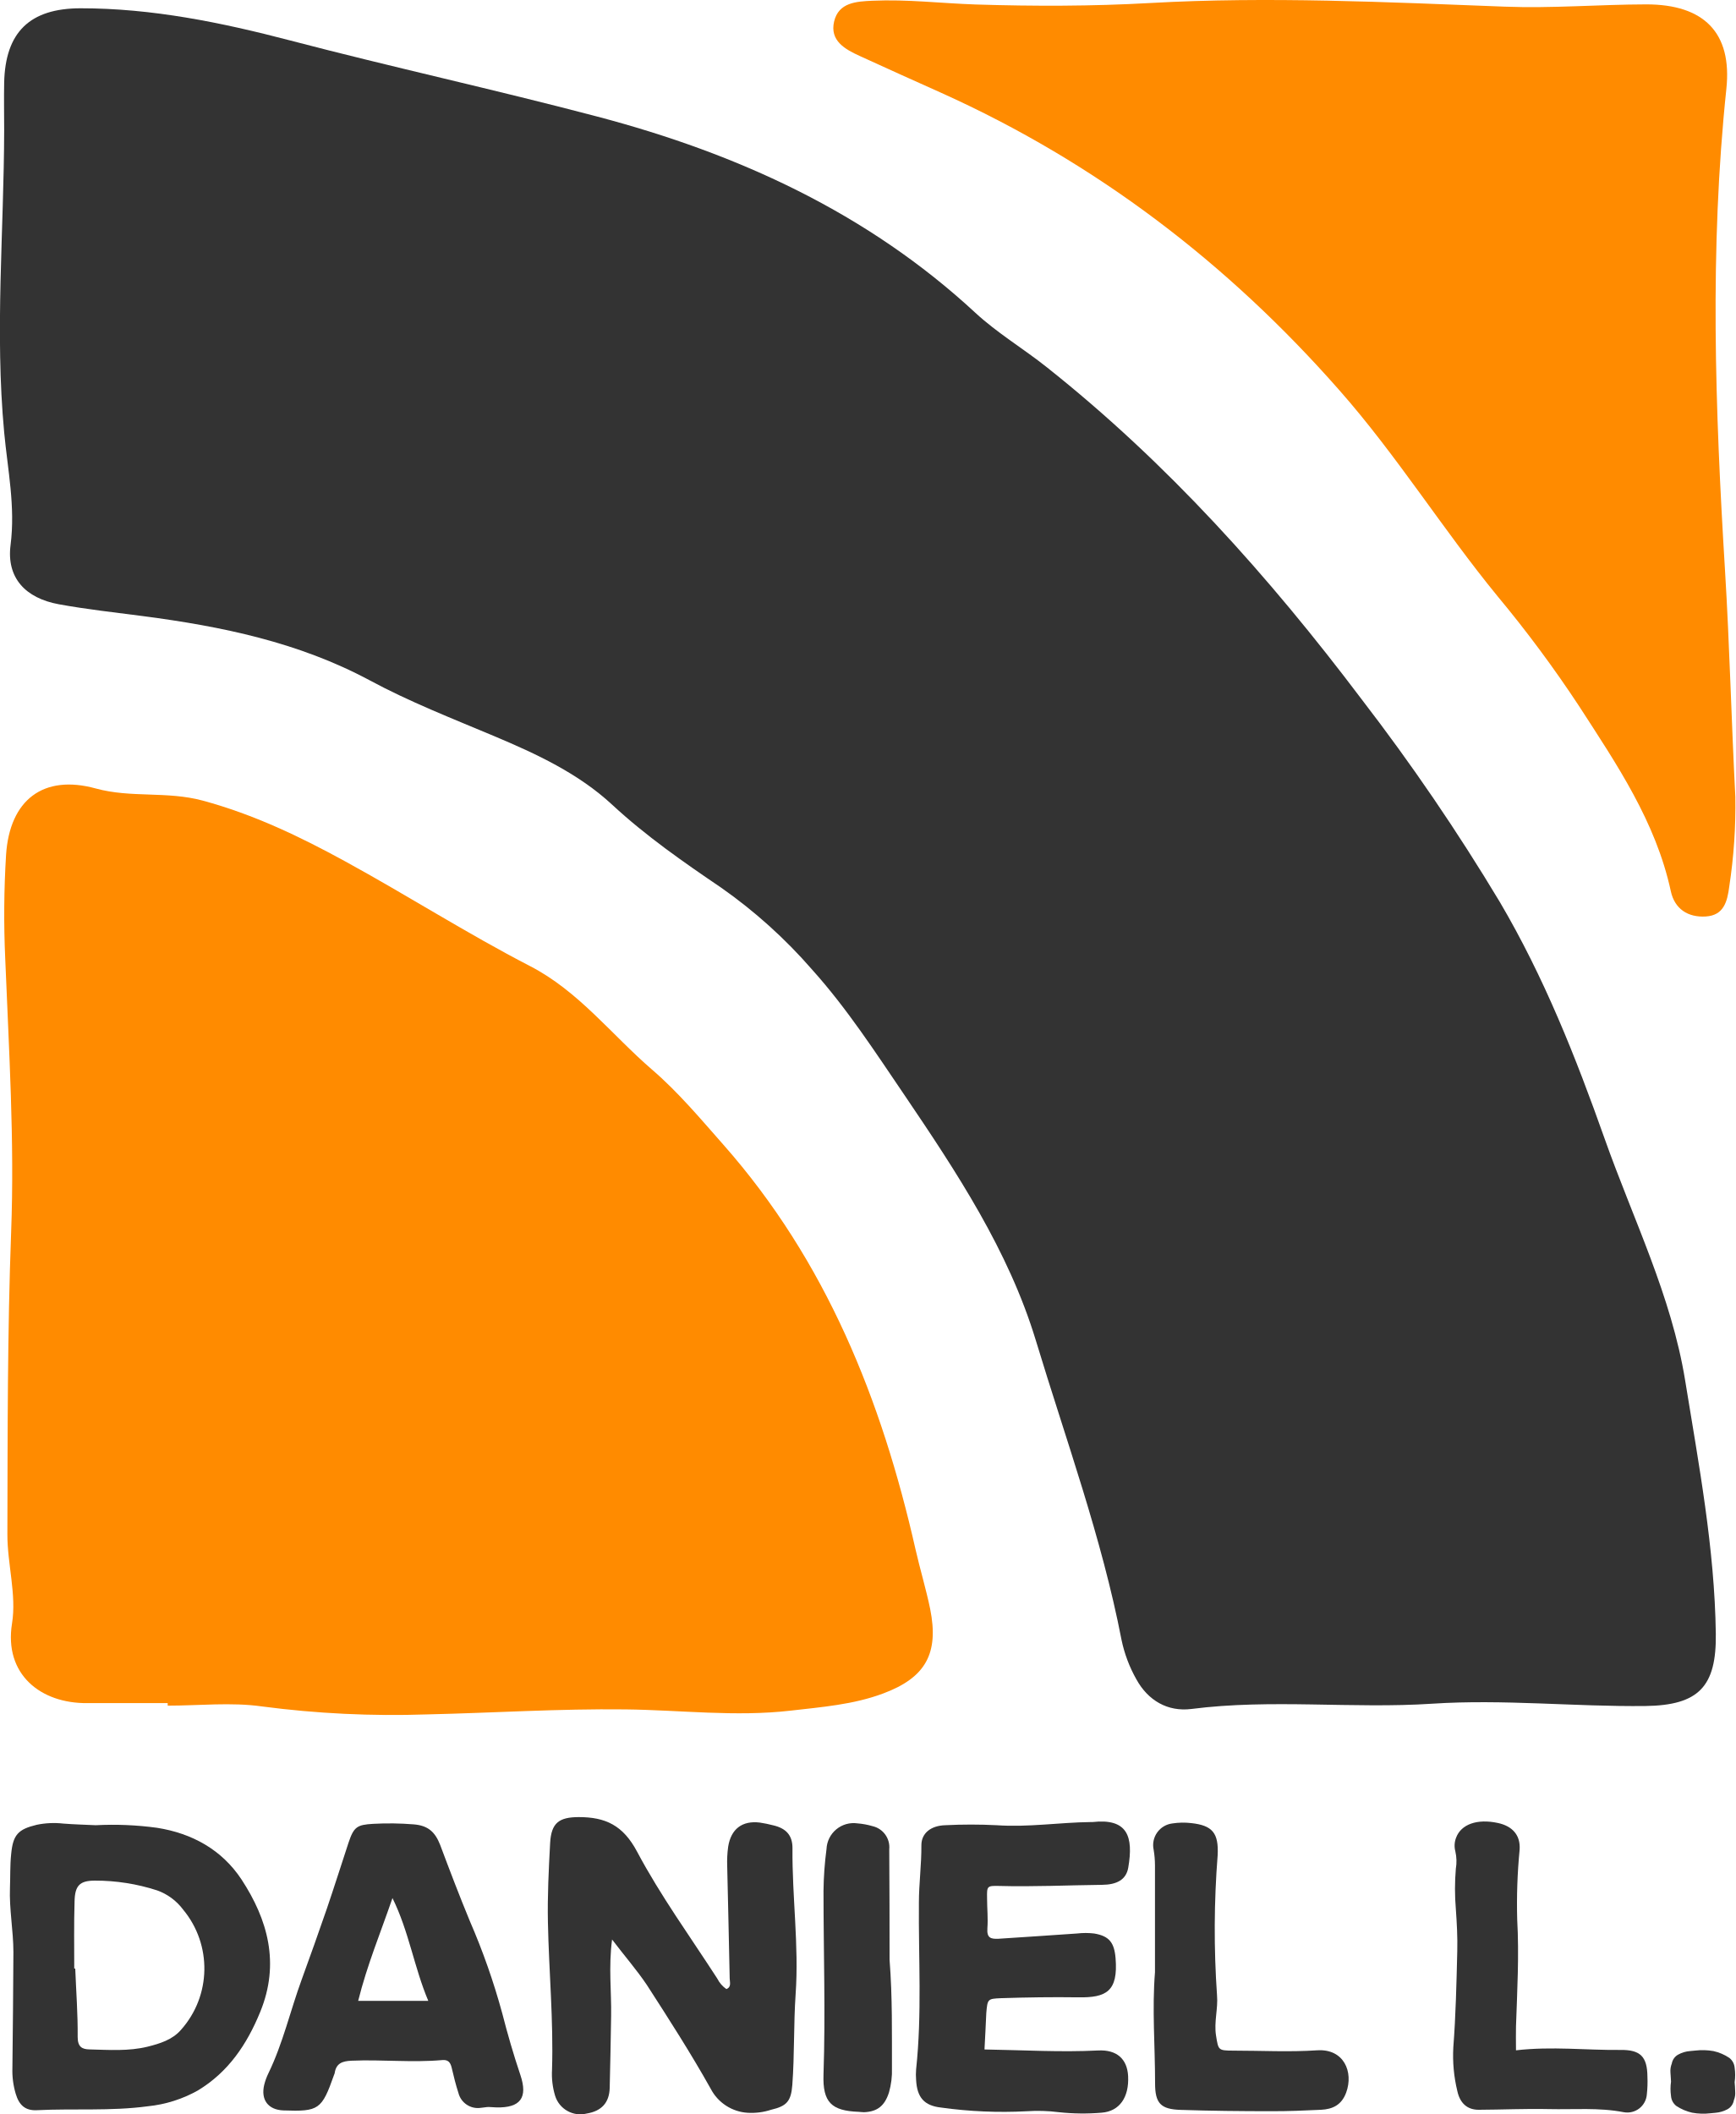
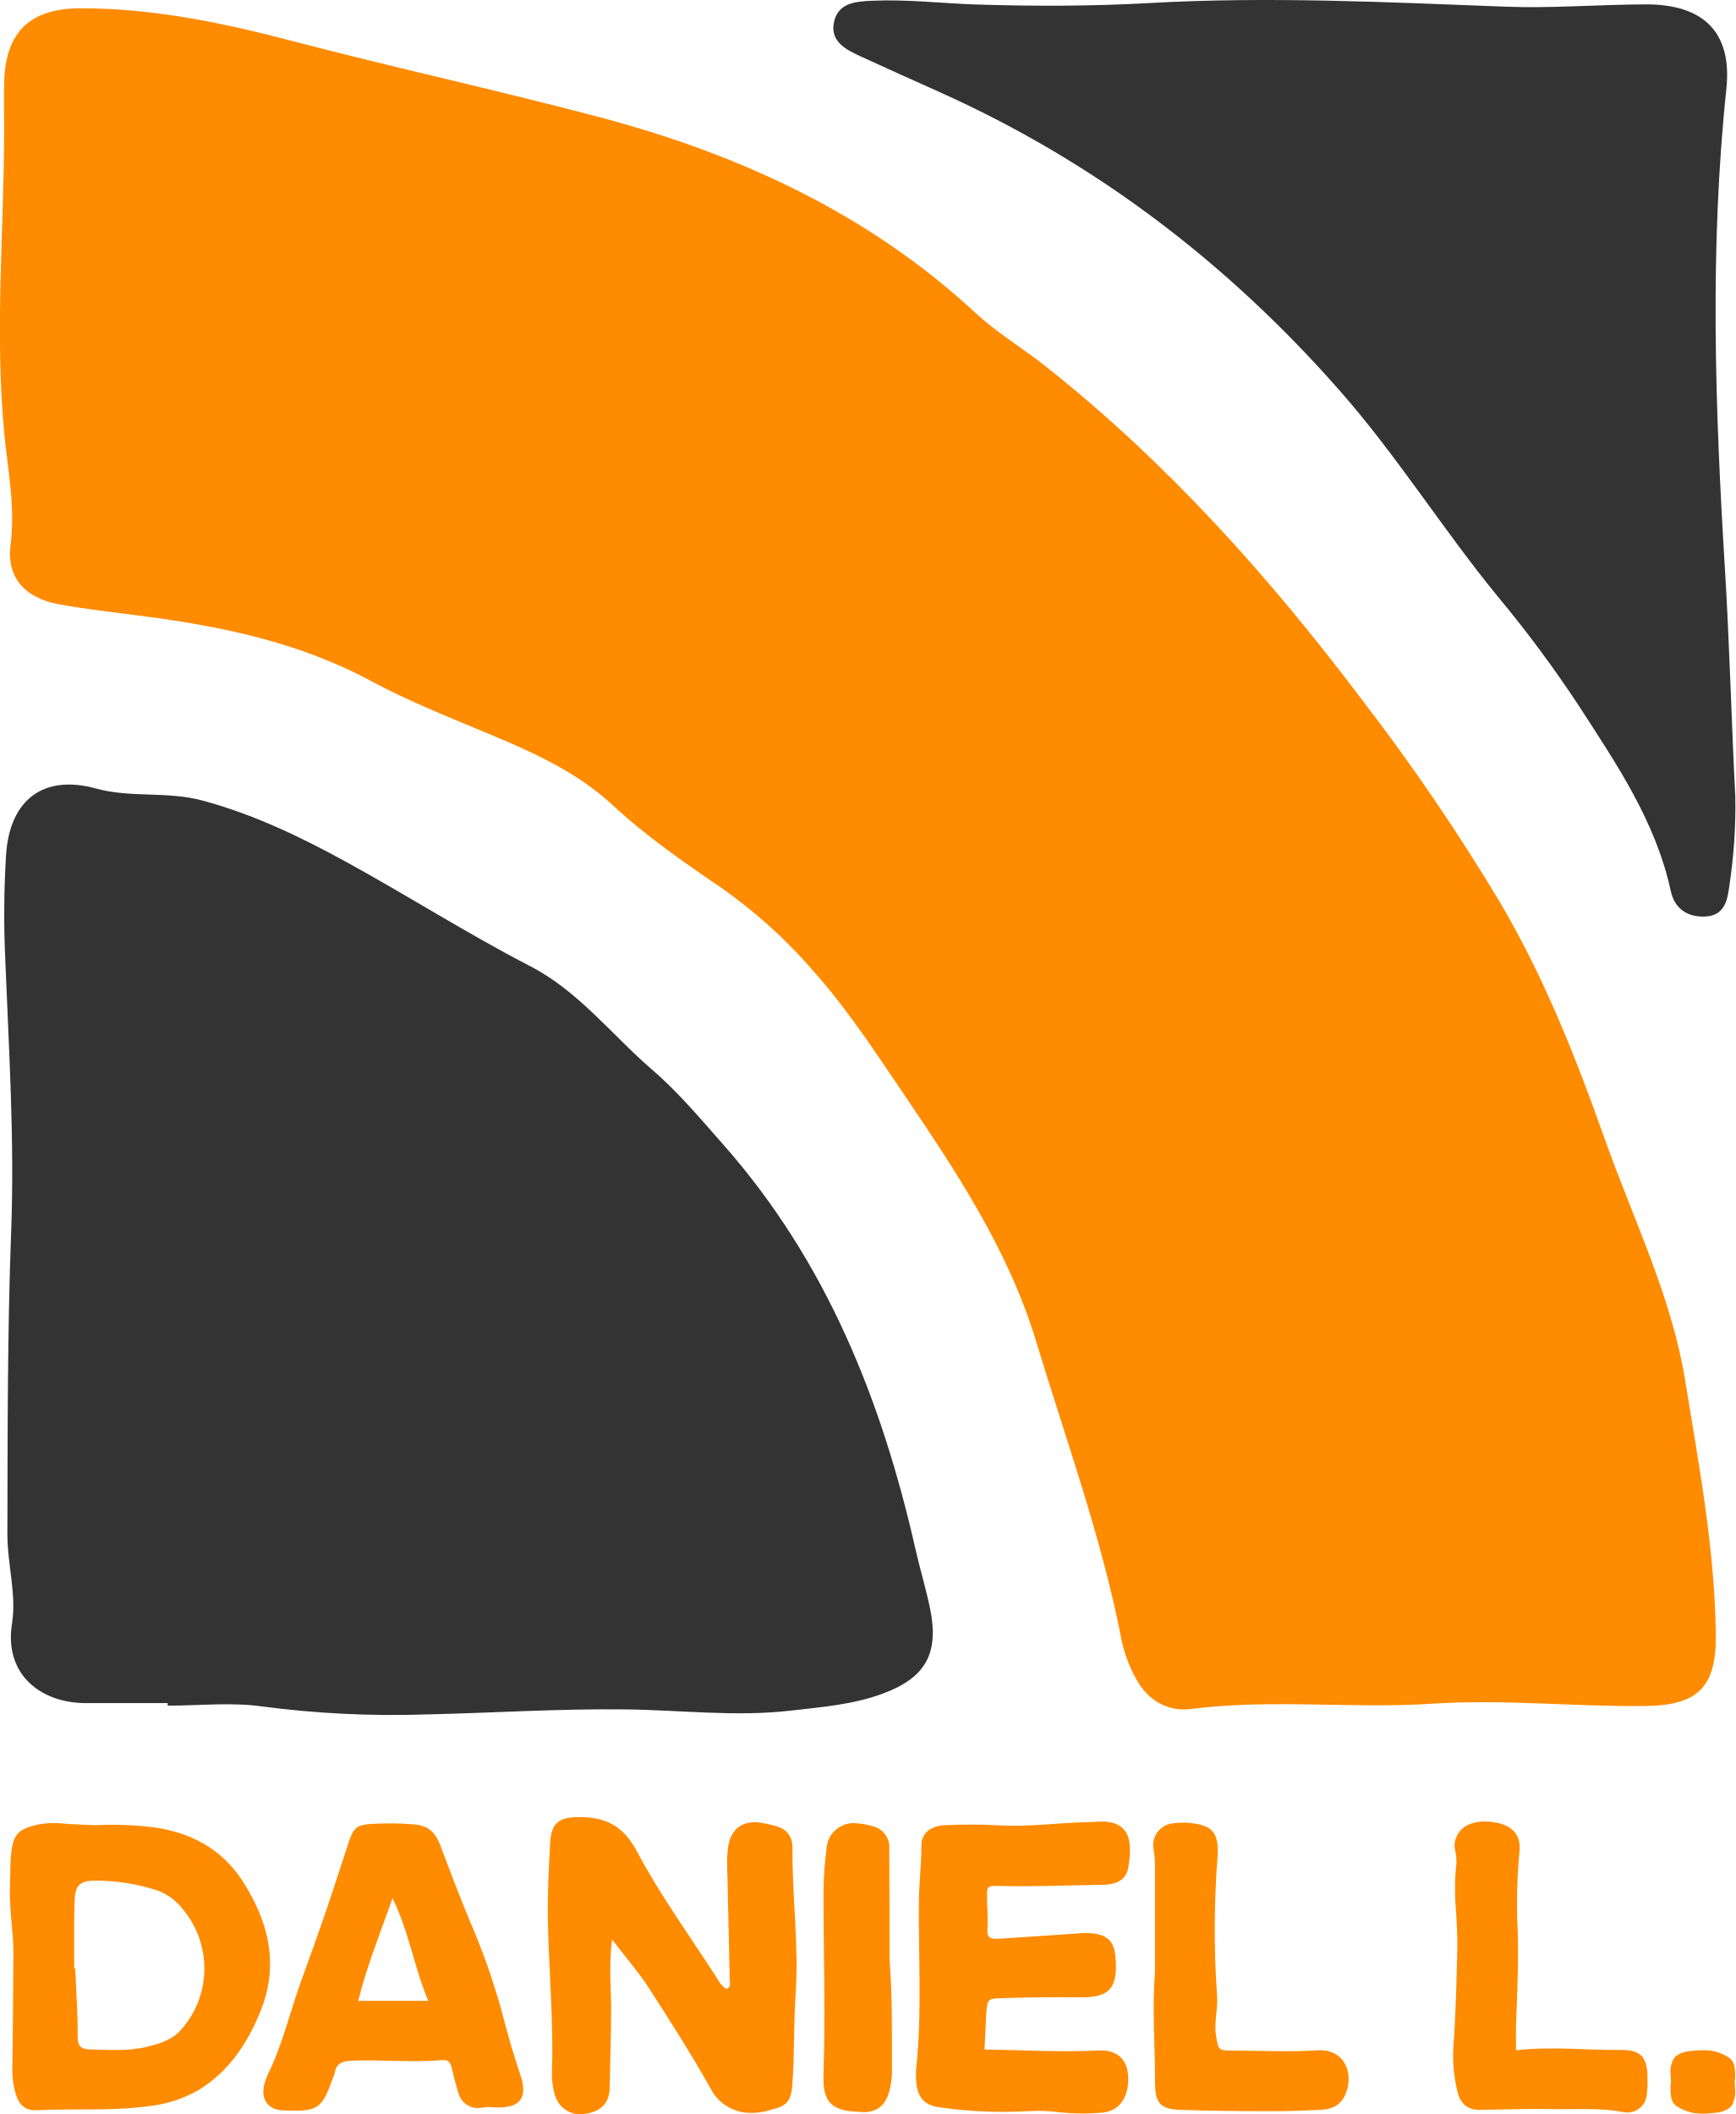
<svg xmlns="http://www.w3.org/2000/svg" viewBox="0 0 328.93 400.64">
  <defs>
-     <style>.cls-1{fill:#333;}.cls-2{fill:#ff8b00;}</style>
+     <style>.cls-1{fill:#ff8b00;}.cls-2{fill:#333;}</style>
  </defs>
  <g id="Layer_2" data-name="Layer 2">
    <g id="Layer_6" data-name="Layer 6">
      <path class="cls-1" d="M271.46,322.88c-15.2,1-30.46-.95-45.66,1-4.51.57-8.23-1.61-10.43-5.61a26,26,0,0,1-2.82-7.49C208.8,291.39,202,272.85,196.3,254c-5.17-17-15-31.86-24.87-46.44-5.53-8.13-10.87-16.4-17.52-23.8a95.27,95.27,0,0,0-17.25-15.54c-7.16-4.86-14.23-9.77-20.64-15.71s-14.33-9.62-22.36-13S77.59,133,70,128.9c-13.46-7.2-28-10.18-42.85-12.13-5.33-.7-10.68-1.28-16-2.25-6.33-1.16-9.94-5-9.15-11.21C2.94,96,1.45,89,.79,81.93-1,62.85.75,43.76.79,24.67c0-3-.06-6,0-9C1,6.1,5.65,1.58,15.26,1.57,28.82,1.56,42,4.27,55,7.67,74.35,12.74,93.9,17,113.22,22.1c26.55,7,51.14,18.2,71.63,37.18,4.14,3.83,9.09,6.78,13.53,10.31,22.86,18.14,42.12,39.66,59.64,62.89a402.94,402.94,0,0,1,26.21,38.44c8.42,14.3,14.42,29.46,19.9,44.94,5.37,15.16,12.63,29.69,15.24,45.77,2.58,15.91,5.59,31.79,5.81,48,.13,10-3.23,13.56-13.36,13.69C298.37,323.47,284.93,322,271.46,322.88Z" />
      <path class="cls-2" d="M31.78,322.77c-5.08,0-10.16,0-15.24,0-8.81.09-15.82-5.43-14.26-15.11.88-5.44-.9-11.26-.88-16.91.05-19.09,0-38.18.71-57.24.66-17.34-.43-34.59-1.12-51.87A184.72,184.72,0,0,1,1.15,162c.69-10.41,7.06-15.3,17-12.57,6.69,1.84,13.45.46,20.28,2.3,9.67,2.62,18.46,6.84,27,11.52,11.77,6.44,23.1,13.68,35,19.83,9.21,4.74,15.46,13,23.13,19.62,4.95,4.25,9.21,9.34,13.55,14.26,19.47,22.06,30,48.39,36.4,76.68.86,3.79,2,7.51,2.78,11.31,1.68,8.41-.86,13-8.93,16-5.64,2.11-11.6,2.56-17.55,3.25-10.46,1.2-20.86-.12-31.27-.24-12.56-.15-25.08.67-37.62.95a190.22,190.22,0,0,1-31.27-1.51c-5.84-.83-11.91-.15-17.87-.15Z" />
      <path class="cls-2" d="M328.88,151a101.53,101.53,0,0,1-1.15,17c-.37,2.89-1.05,5.48-4.45,5.69s-5.91-1.45-6.63-4.8c-2.84-13.16-10.27-24.07-17.38-35.06A232.19,232.19,0,0,0,283.82,113c-10.41-12.7-19.08-26.68-30-39.06-21.23-24.14-46.1-43.12-75.4-56.33-5.16-2.32-10.33-4.63-15.48-7-2.81-1.28-5.71-2.9-4.86-6.53s4.23-3.8,7.25-3.94c6.53-.3,13.06.49,19.56.71C196,1.2,207,1.19,218,.57c22.43-1.26,44.78-.16,67.17.69,8.93.35,17.89-.41,26.84-.43,10.9,0,16.29,5.35,15.17,16-3.21,30.42-2.12,60.78-.26,91.22C327.8,122.36,328.13,136.7,328.88,151Z" />
      <path class="cls-1" d="M116,367.57c-.69,5.24-.1,9.87-.18,14.48s-.15,9.09-.27,13.63c-.07,2.81-1.54,4.41-4.35,4.87a5,5,0,0,1-6-3.38,14.25,14.25,0,0,1-.58-4.94c.29-9.33-.59-18.62-.78-27.93-.1-5,.15-10,.42-15,.21-3.88,1.73-4.91,5.41-4.93,5.07,0,8.42,1.54,11.09,6.59,4.43,8.33,10,16,15.17,24a5.26,5.26,0,0,0,1.73,2c1-.38.64-1.3.63-2-.13-7.09-.32-14.19-.47-21.28A21.12,21.12,0,0,1,138,350c.53-3.38,2.66-5,6-4.59a24.32,24.32,0,0,1,2.54.52c2.4.56,3.67,1.86,3.65,4.36-.08,9.21,1.24,18.4.6,27.58-.4,5.76-.2,11.52-.63,17.27-.24,3.09-1.06,4-4,4.69a12,12,0,0,1-4.47.58,8.47,8.47,0,0,1-7-4.56c-3.76-6.72-7.93-13.21-12.1-19.67C120.68,373.34,118.43,370.76,116,367.57Z" />
      <path class="cls-1" d="M18.13,345.91a62.1,62.1,0,0,1,11.64.49c6.64,1.05,12.27,4.15,16,9.79,5,7.63,7.3,15.92,3.56,25.07-2.53,6.21-6.08,11.45-11.83,14.92a24.36,24.36,0,0,1-9.52,3c-7,.94-14,.39-21,.74-2.18.11-3.36-.95-4-3.11a15.34,15.34,0,0,1-.63-4.91c.08-7.31.16-14.61.19-21.91,0-4.09-.81-8.15-.65-12.25.08-2.1,0-4.21.22-6.3.34-3.74,1.33-4.76,4.85-5.61A16,16,0,0,1,12,345.6C14,345.76,16.08,345.81,18.13,345.91Zm-4.06,27.17h.19c.17,4.32.5,8.63.46,12.95,0,1.91.84,2.34,2.26,2.37,3.67.09,7.39.37,11-.52,2.28-.57,4.69-1.3,6.32-3.19a17.47,17.47,0,0,0,.41-22.78,10.55,10.55,0,0,0-4.94-3.65A37.91,37.91,0,0,0,18,356.41c-2.9,0-3.82.94-3.87,4C14,364.66,14.07,368.87,14.07,373.08Z" />
      <path class="cls-1" d="M186.58,388.41c7.46.12,14.48.55,21.53.19,3.54-.18,5.52,1.61,5.69,4.86.2,4-1.61,6.66-5,6.93a42.27,42.27,0,0,1-8.11-.09,31.53,31.53,0,0,0-6.14-.18,85.19,85.19,0,0,1-16.2-.7c-3.21-.36-4.55-1.92-4.73-5.23a12,12,0,0,1,0-2c1.13-10.51.44-21.06.53-31.58,0-3.65.5-7.26.47-10.91,0-2.28,1.8-3.71,4.52-3.79a95.88,95.88,0,0,1,9.74,0c6,.42,11.9-.53,17.85-.6.11,0,.21,0,.32,0,6.67-.75,7.78,2.75,6.78,8.62-.39,2.31-2.17,3.26-5,3.28-6.49.07-13,.39-19.49.21-2.31-.06-2.31.06-2.27,2.35,0,1.89.2,3.78.06,5.66s.67,2.06,2.1,2c5-.35,9.94-.63,14.9-1a14,14,0,0,1,3.23,0c2.85.48,3.81,1.71,4.06,4.65.53,6.38-1.81,7.53-7.06,7.45-4.88-.07-9.75,0-14.63.16-2.55.11-2.58.13-2.81,2.84C186.81,383.69,186.73,385.9,186.58,388.41Z" />
      <path class="cls-1" d="M92.58,399.31c-.37,0-.91.12-1.45.16a3.8,3.8,0,0,1-4.25-2.82c-.51-1.57-.9-3.18-1.28-4.79-.24-1-.67-1.54-1.78-1.44-5.73.51-11.47-.13-17.2.12-1.76.08-2.93.49-3.2,2.4a1.66,1.66,0,0,1-.12.31c-2.32,6.57-2.87,6.95-9.59,6.71-2.88-.11-4.33-2-3.63-4.88a11.16,11.16,0,0,1,.8-2.18c2.75-5.67,4.14-11.85,6.3-17.75q2.43-6.66,4.75-13.38c1.42-4.17,2.75-8.38,4.13-12.57,1-3,1.63-3.37,4.64-3.55a56.71,56.71,0,0,1,7.71.1c2.77.22,4.06,1.49,5,3.87,1.82,4.85,3.66,9.69,5.64,14.47a128.81,128.81,0,0,1,6.13,17.45c1,3.9,2.14,7.84,3.44,11.7,1.46,4.32,0,6.26-4.54,6.15C93.61,399.38,93.18,399.34,92.58,399.31ZM67.88,379.2H81.17c-2.69-6.36-3.67-13.18-6.79-19.48C72.14,366.25,69.59,372.35,67.88,379.2Z" />
      <path class="cls-1" d="M287.31,388.57c6.84-.79,13.32,0,19.8-.07,3.76-.05,5.08,1.25,5.11,5.08a21.6,21.6,0,0,1-.11,3.32,3.71,3.71,0,0,1-4.37,3.4c-4.72-.92-9.48-.48-14.22-.59-4.42-.1-8.85.11-13.28.13-2.14,0-3.54-1.21-4.05-3.56a28.42,28.42,0,0,1-.76-8.25c.47-6.08.6-12.16.75-18.24.07-2.65-.08-5.32-.27-8a45.21,45.21,0,0,1,0-7.63,8.42,8.42,0,0,0-.09-3.28,4.17,4.17,0,0,1,.14-2.61c.95-2.55,4-3.62,7.89-2.79,2.79.59,4.33,2.32,4.15,5.05a107,107,0,0,0-.46,13.27c.38,6.76,0,13.5-.23,20.25C287.27,385.4,287.31,386.72,287.31,388.57Z" />
      <path class="cls-1" d="M218.89,373.78c0-6.76,0-13.51,0-20.27a18,18,0,0,0-.25-2.94,4.14,4.14,0,0,1,3.57-5,13.25,13.25,0,0,1,3.56-.06c4,.44,5.21,1.86,5,6.07a179.87,179.87,0,0,0-.12,26.57c.22,2.52-.6,5.05-.19,7.62.45,2.79.4,2.84,3.26,2.86,5.3,0,10.63.29,15.91-.06,5.08-.33,6.92,4.12,5.5,8-.87,2.37-2.57,3.16-4.76,3.27-3.13.15-6.28.28-9.41.27-5.74,0-11.48-.06-17.21-.25-3.77-.12-4.85-1.23-4.84-5.08C218.91,387.74,218.33,380.76,218.89,373.78Z" />
      <path class="cls-1" d="M168.59,371.38c.56,7.3.43,13.94.45,20.58a14.79,14.79,0,0,1-.56,4.59c-.81,2.54-2.2,3.65-4.73,3.75-.32,0-.64-.05-1-.07-5.16-.19-6.86-1.79-6.68-7.07.39-11.6,0-23.2,0-34.8a65.94,65.94,0,0,1,.57-7.94,5.14,5.14,0,0,1,5.86-4.86,14.09,14.09,0,0,1,2.87.53,4.1,4.1,0,0,1,3.16,4.4C168.58,357.68,168.59,364.86,168.59,371.38Z" />
      <path class="cls-1" d="M328.75,394.61h0v0c.05.5.08,1.09.1,1.76a3.53,3.53,0,0,1-.25,1.67,2.4,2.4,0,0,1-1.21,1.7,5.81,5.81,0,0,1-2.27.67l-.95.09a11.51,11.51,0,0,1-3.48-.11,9,9,0,0,1-3-1.28,2.63,2.63,0,0,1-1-1.87,9.63,9.63,0,0,1,0-2.73l0,0h0c0-.5-.09-1.09-.11-1.76a3.83,3.83,0,0,1,.26-1.68,2.41,2.41,0,0,1,1.21-1.69,5.49,5.49,0,0,1,2.27-.67l.95-.09a11.86,11.86,0,0,1,3.48.1,8.79,8.79,0,0,1,3,1.29,2.67,2.67,0,0,1,1,1.87A9.63,9.63,0,0,1,328.75,394.61Z" />
    </g>
  </g>
</svg>
